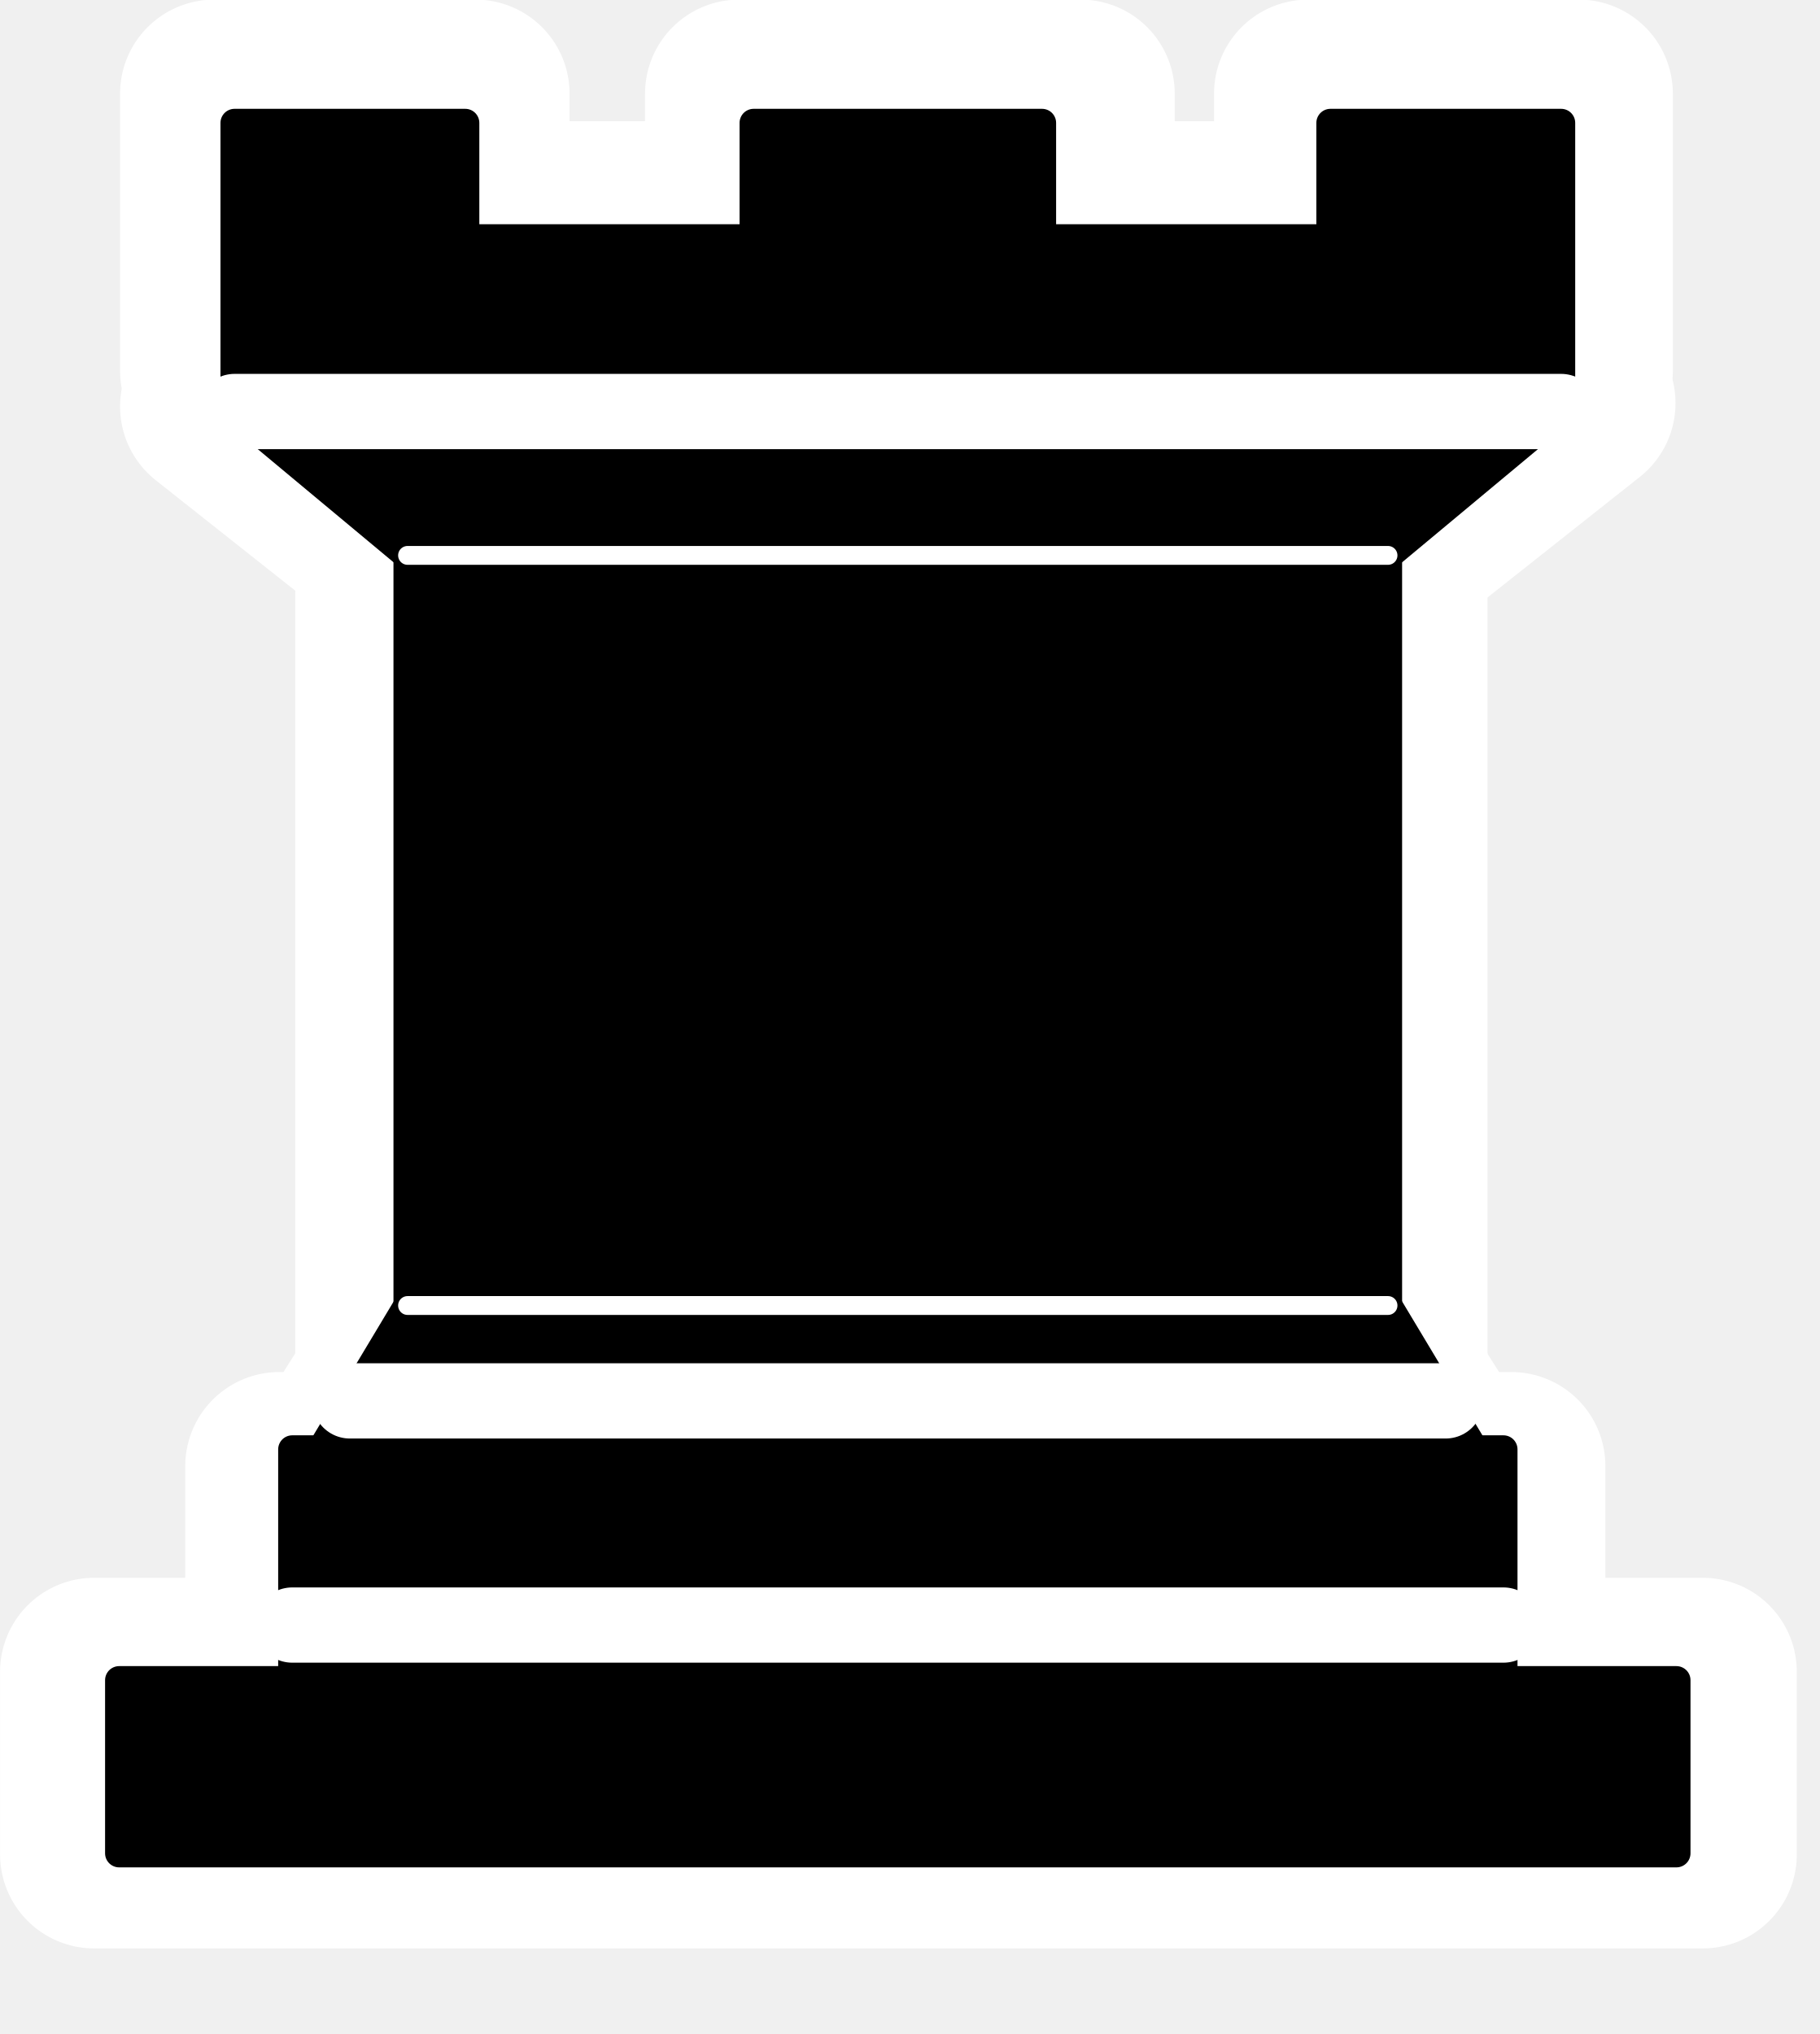
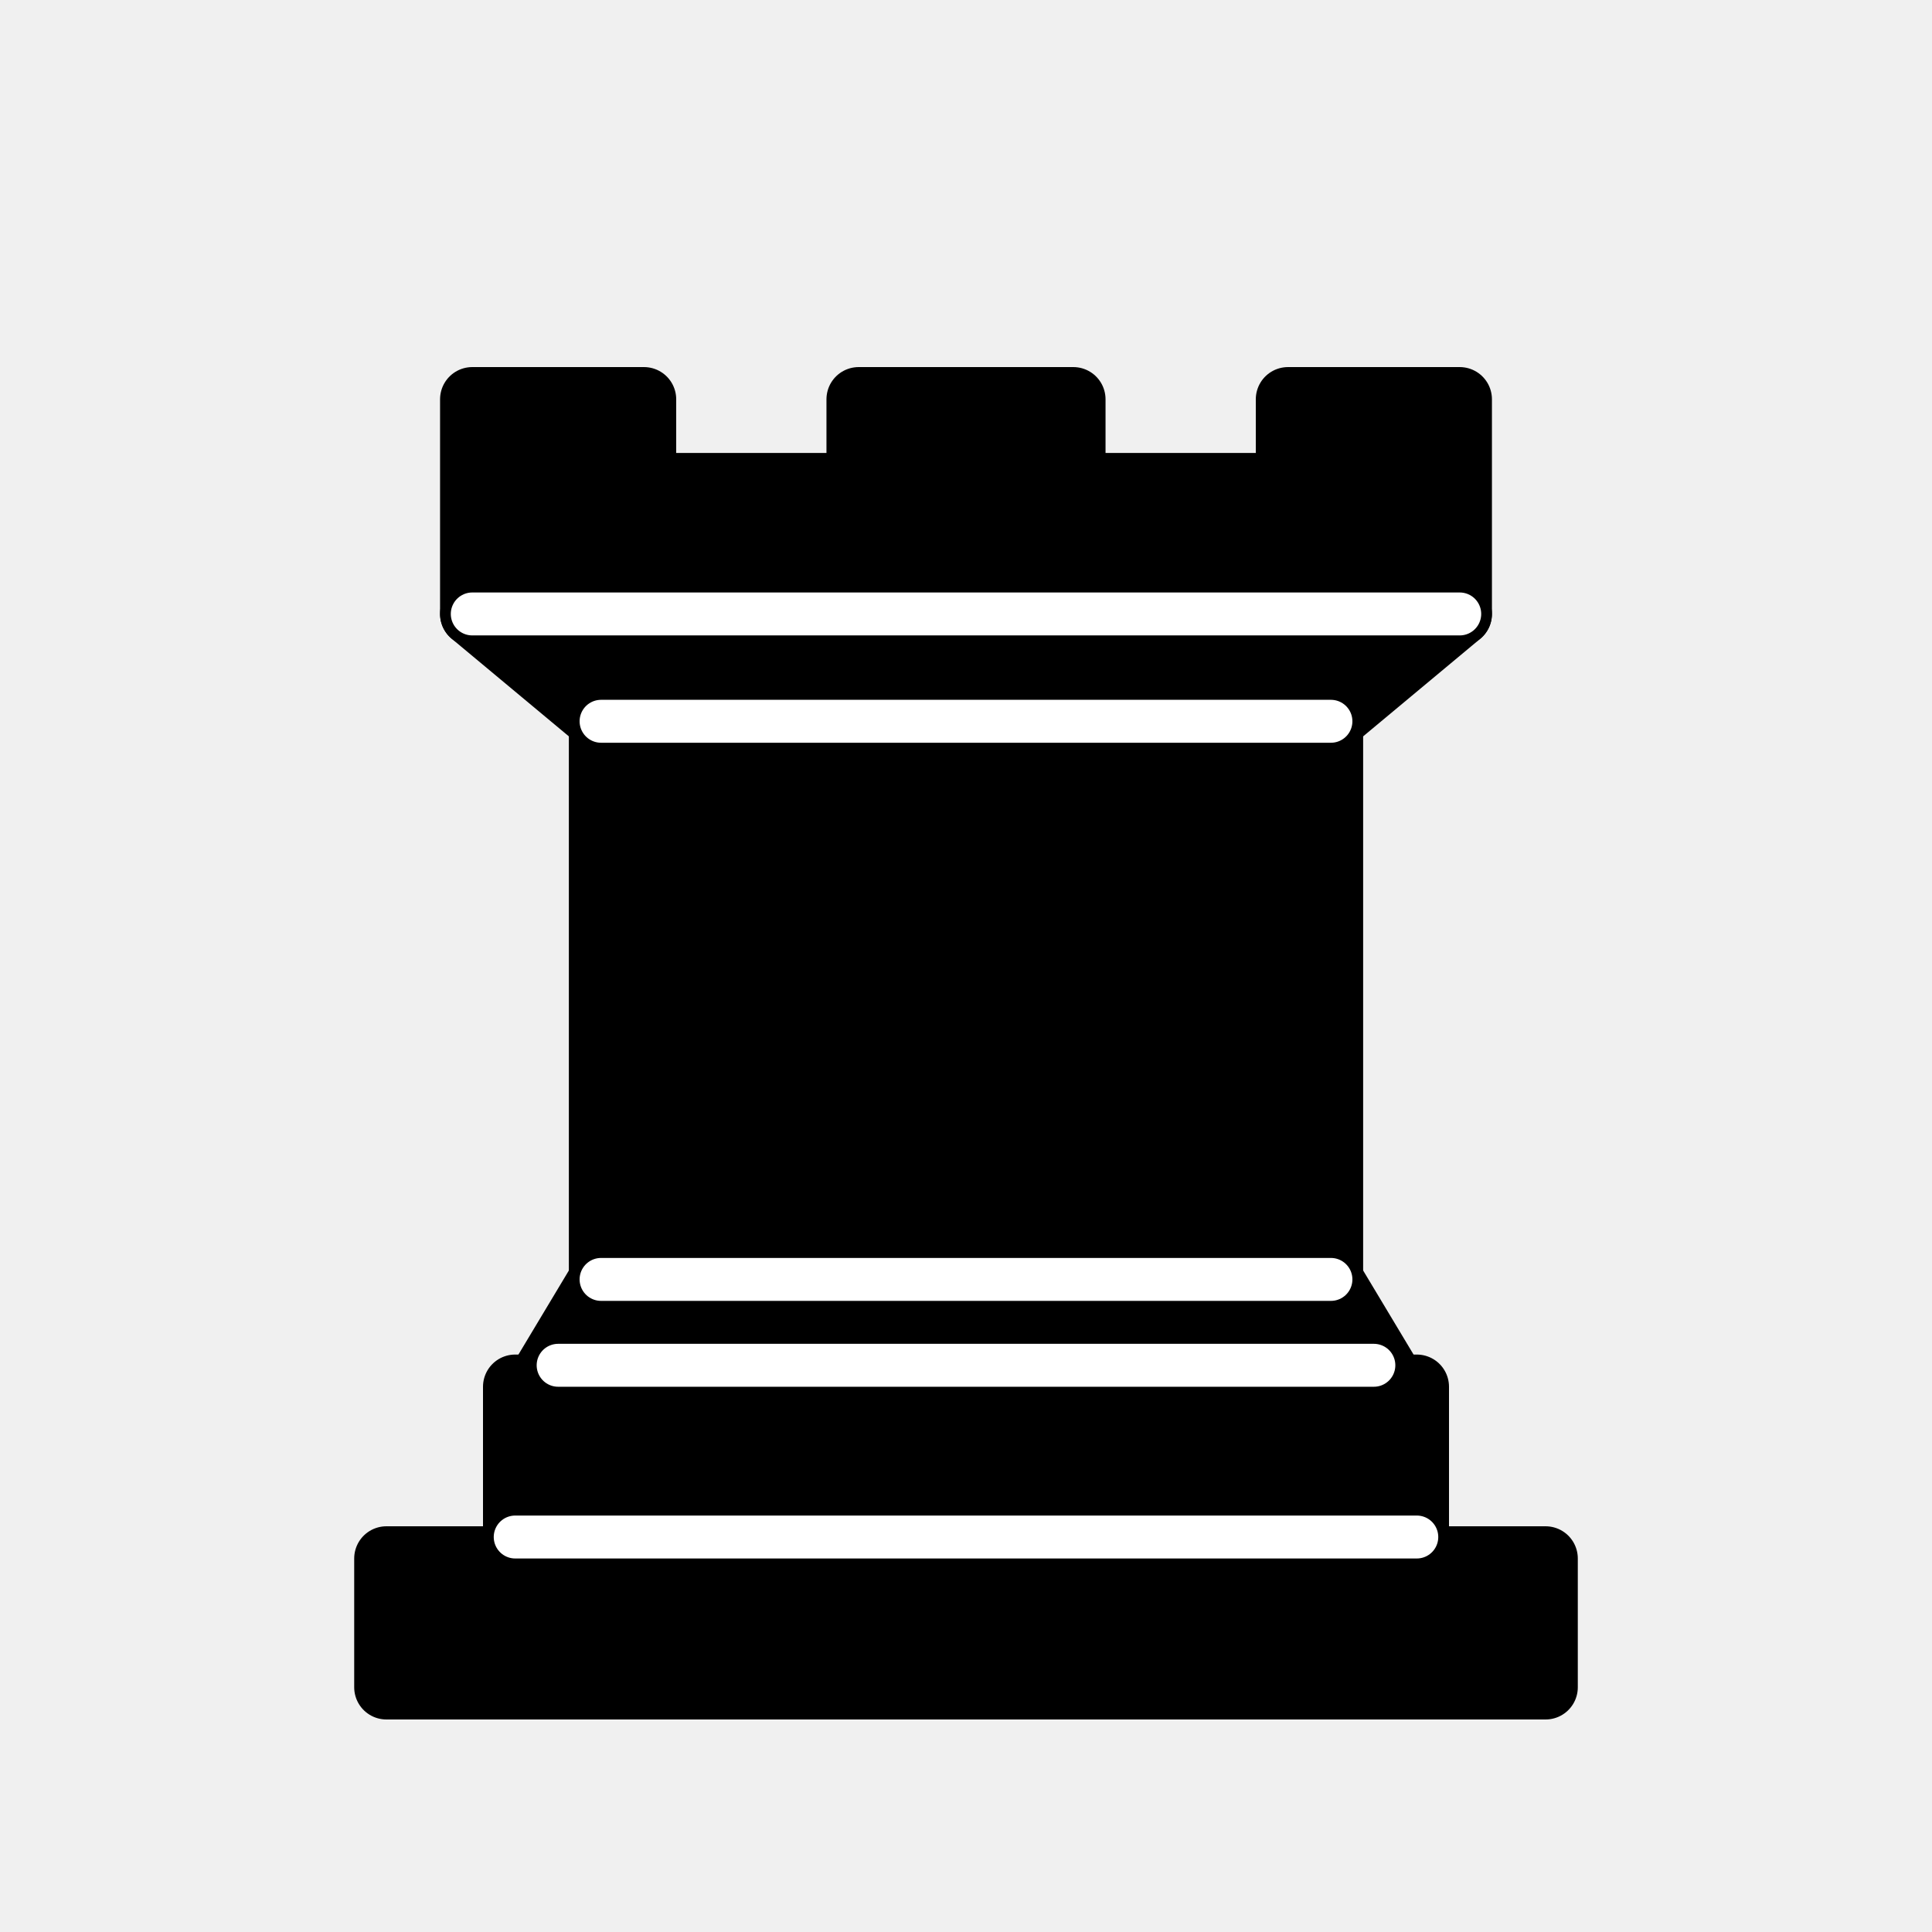
- <svg xmlns="http://www.w3.org/2000/svg" width="17" height="19" viewBox="0 0 17 19" fill="none">
-   <path d="M0.879 17.322H15.906V15.617H0.879V17.215V17.322Z" stroke="white" stroke-width="1.757" stroke-linejoin="round" />
-   <path d="M2.613 13.694L3.51 12.273H13.141L14.038 13.694H2.613Z" stroke="white" stroke-width="0.878" stroke-linejoin="round" />
-   <path d="M2.609 15.968V13.695H14.118V15.968H2.609Z" stroke="white" stroke-width="1.757" stroke-linejoin="round" />
-   <path d="M3.637 12.27V4.883H13.017V12.27H3.637Z" stroke="white" stroke-width="1.757" />
-   <path d="M3.794 5.217L2 3.797L14.773 3.766L12.979 5.186L3.794 5.217Z" stroke="white" stroke-width="1.757" stroke-linejoin="round" />
-   <path d="M2 3.465V0.875H4.442V2.011H6.904V0.875H10.095V2.011H12.219V0.875H14.748V3.465H2Z" stroke="white" stroke-width="1.757" stroke-linejoin="round" />
-   <path d="M1.113 17.312H15.66V15.695H1.113V17.312Z" fill="black" stroke="black" stroke-width="0.263" stroke-linejoin="round" />
-   <path d="M3 13.542L3.808 12.195H12.967L13.775 13.542H3Z" fill="black" stroke="black" stroke-width="0.263" stroke-linejoin="round" />
-   <path d="M2.73 15.694V13.539H14.044V15.694H2.73Z" fill="black" stroke="black" stroke-width="0.263" stroke-linejoin="round" />
-   <path d="M3.807 12.192V5.188H12.966V12.192H3.807Z" fill="black" stroke="black" stroke-width="0.263" />
-   <path d="M3.808 5.191L2.191 3.844H14.583L12.966 5.191H3.808Z" fill="black" stroke="black" stroke-width="0.263" stroke-linejoin="round" />
-   <path d="M2.191 3.843V1.148H4.346V2.226H7.04V1.148H9.734V2.226H12.428V1.148H14.583V3.843H2.191Z" fill="black" stroke="black" stroke-width="0.263" stroke-linejoin="round" />
-   <path d="M2.73 15.18H14.044" stroke="white" stroke-width="0.703" stroke-linecap="round" />
-   <path d="M3.268 13.086H13.504" stroke="white" stroke-width="0.703" stroke-linecap="round" />
-   <path d="M3.807 12.195H12.966" stroke="white" stroke-width="0.176" stroke-linecap="round" />
-   <path d="M3.807 5.188H12.966" stroke="white" stroke-width="0.176" stroke-linecap="round" />
-   <path d="M2.191 3.844H14.583" stroke="white" stroke-width="0.703" stroke-linecap="round" />
+ <svg xmlns="http://www.w3.org/2000/svg" version="1.1" width="45" height="45">
+   <g style="opacity:1; fill:#000000; fill-opacity:1; fill-rule:evenodd; stroke:#000000; stroke-width:1.5; stroke-linecap:round;stroke-linejoin:round;stroke-miterlimit:4; stroke-dasharray:none; stroke-opacity:1;" transform="translate(0,0.3)">
+     <path d="M 9,39 L 36,39 L 36,36 L 9,36 L 9,39 z " style="stroke-linecap:butt;" />
+     <path d="M 12.5,32 L 14,29.5 L 31,29.5 L 32.5,32 L 12.5,32 z " style="stroke-linecap:butt;" />
+     <path d="M 12,36 L 12,32 L 33,32 L 33,36 L 12,36 z " style="stroke-linecap:butt;" />
+     <path d="M 14,29.5 L 14,16.5 L 31,16.5 L 31,29.5 L 14,29.5 z " style="stroke-linecap:butt;stroke-linejoin:miter;" />
+     <path d="M 14,16.5 L 11,14 L 34,14 L 31,16.5 L 14,16.5 z " style="stroke-linecap:butt;" />
+     <path d="M 11,14 L 11,9 L 15,9 L 15,11 L 20,11 L 20,9 L 25,9 L 25,11 L 30,11 L 30,9 L 34,9 L 34,14 L 11,14 z " style="stroke-linecap:butt;" />
+     <path d="M 12,35.5 L 33,35.5 L 33,35.5" style="fill:none; stroke:#ffffff; stroke-width:1; stroke-linejoin:miter;" />
+     <path d="M 13,31.5 L 32,31.5" style="fill:none; stroke:#ffffff; stroke-width:1; stroke-linejoin:miter;" />
+     <path d="M 14,29.5 L 31,29.5" style="fill:none; stroke:#ffffff; stroke-width:1; stroke-linejoin:miter;" />
+     <path d="M 14,16.5 L 31,16.5" style="fill:none; stroke:#ffffff; stroke-width:1; stroke-linejoin:miter;" />
+     <path d="M 11,14 L 34,14" style="fill:none; stroke:#ffffff; stroke-width:1; stroke-linejoin:miter;" />
+   </g>
</svg>
